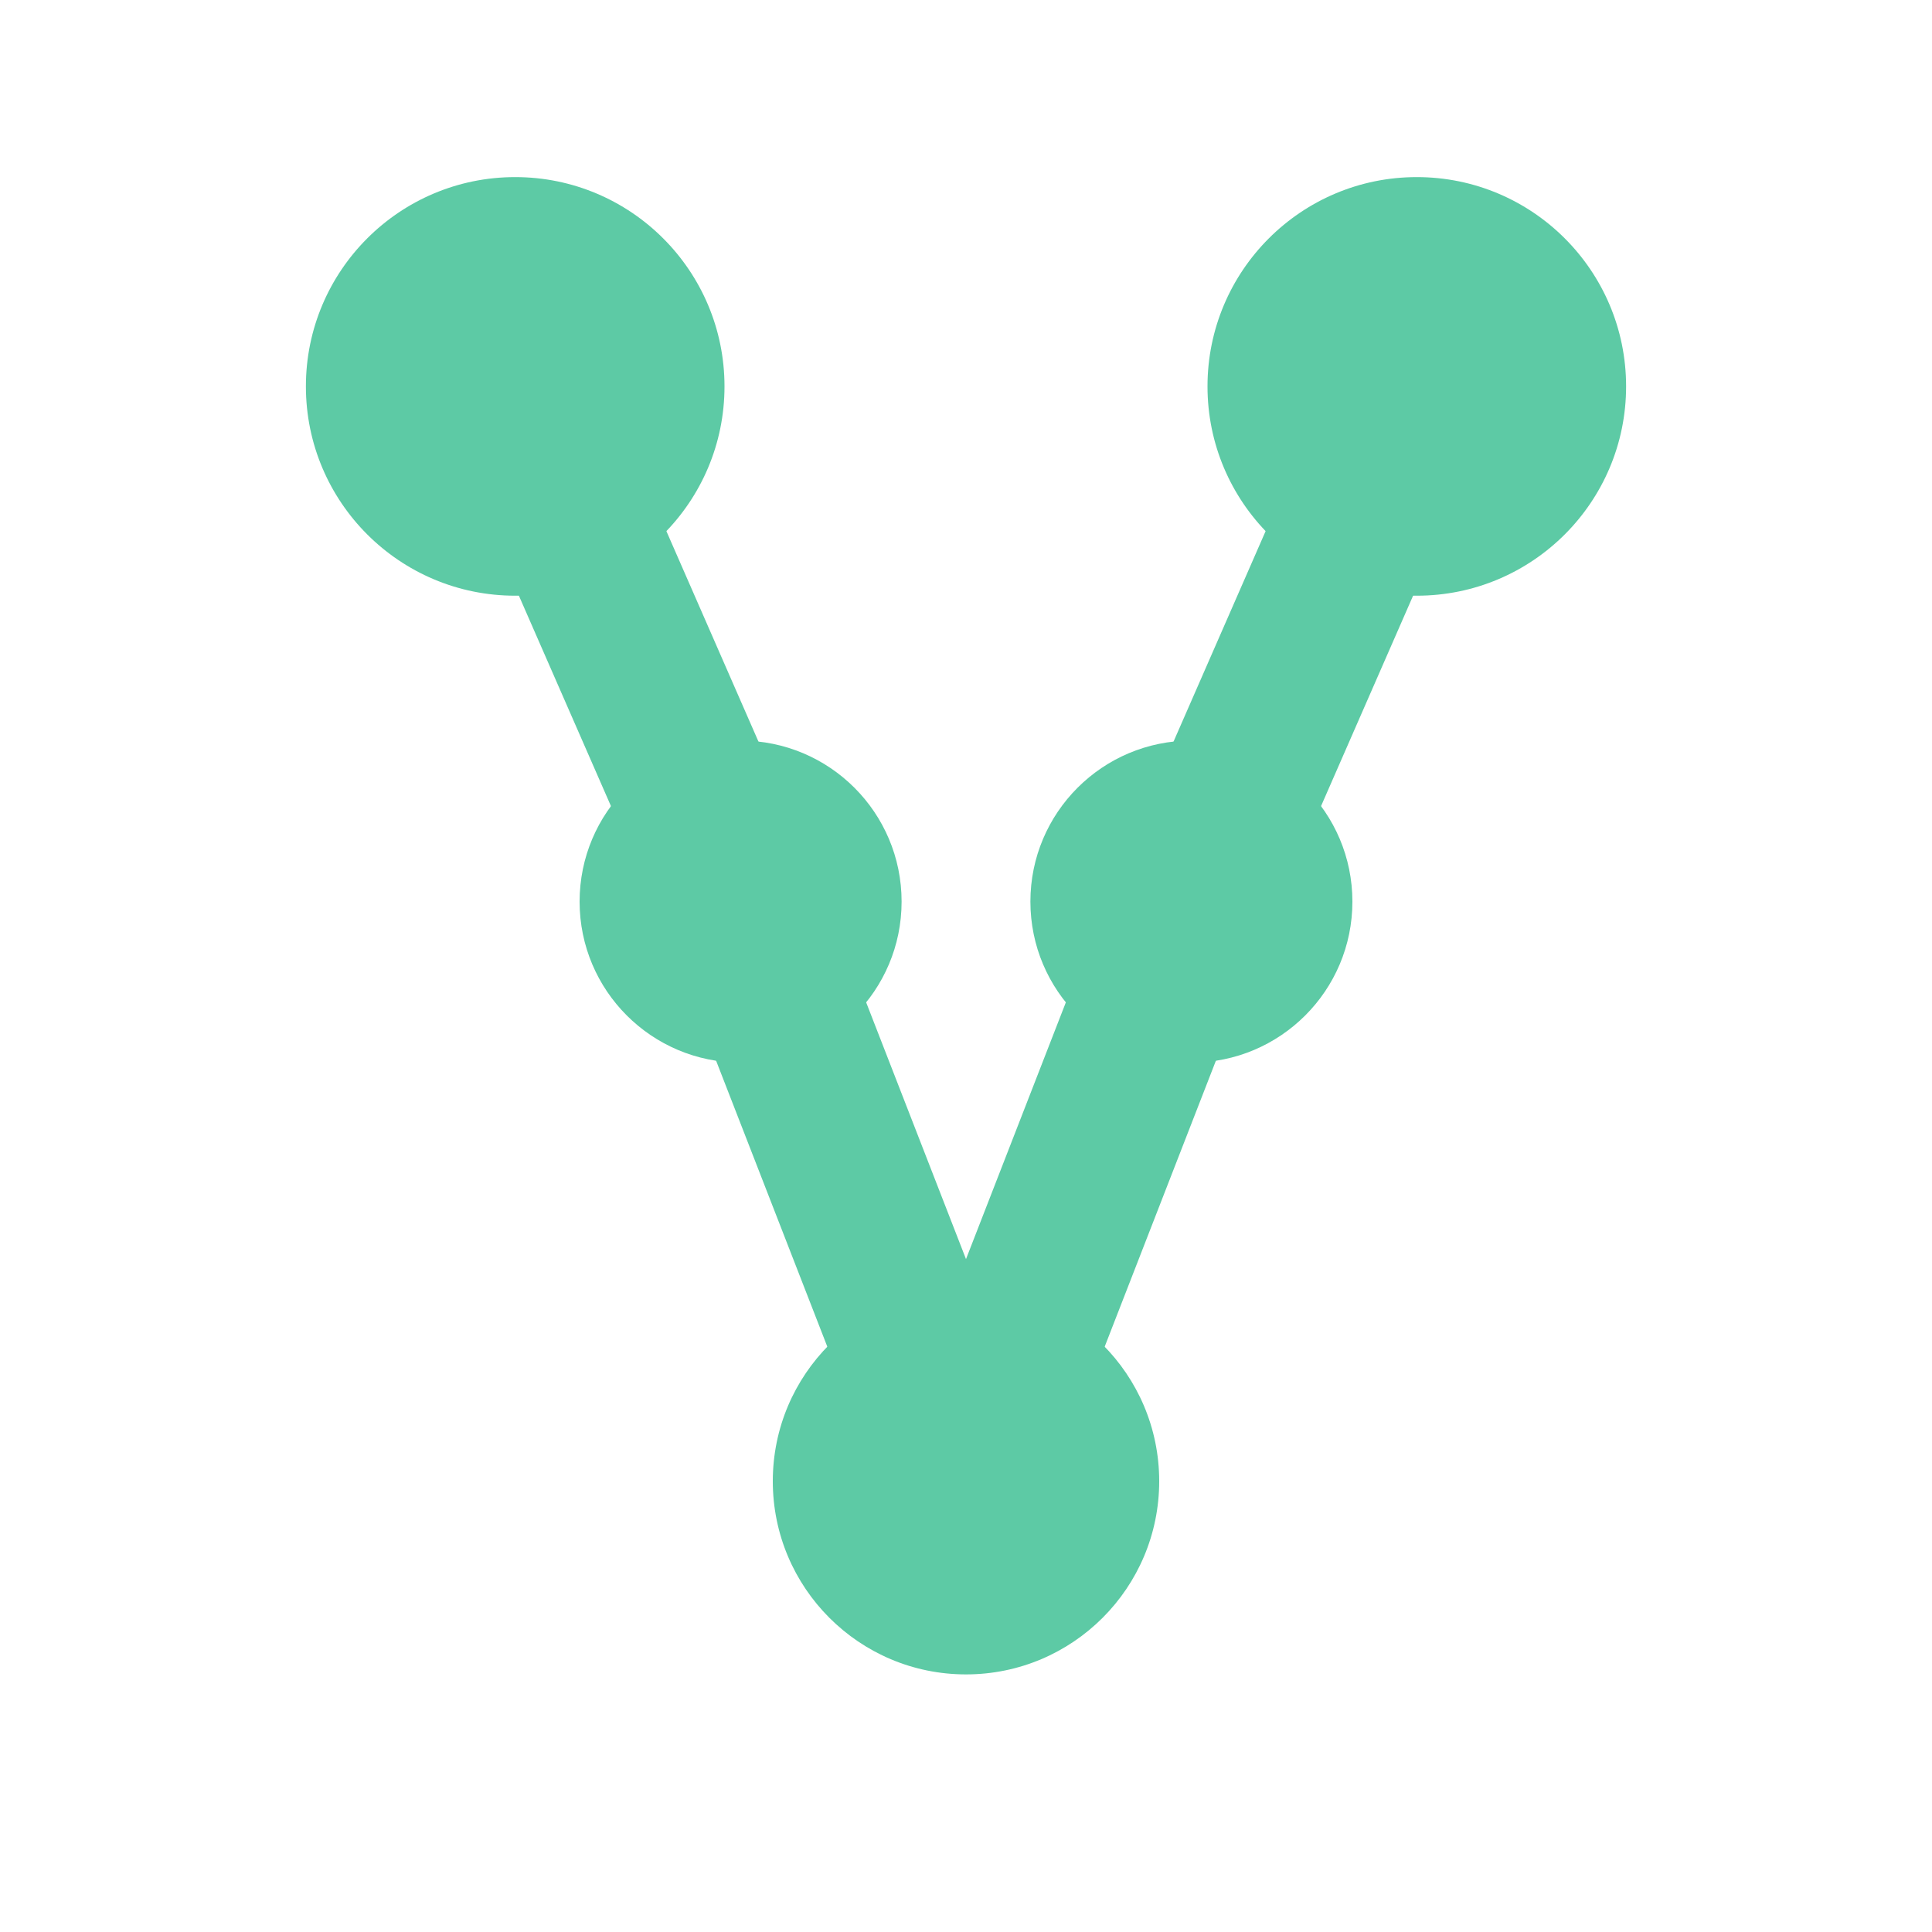
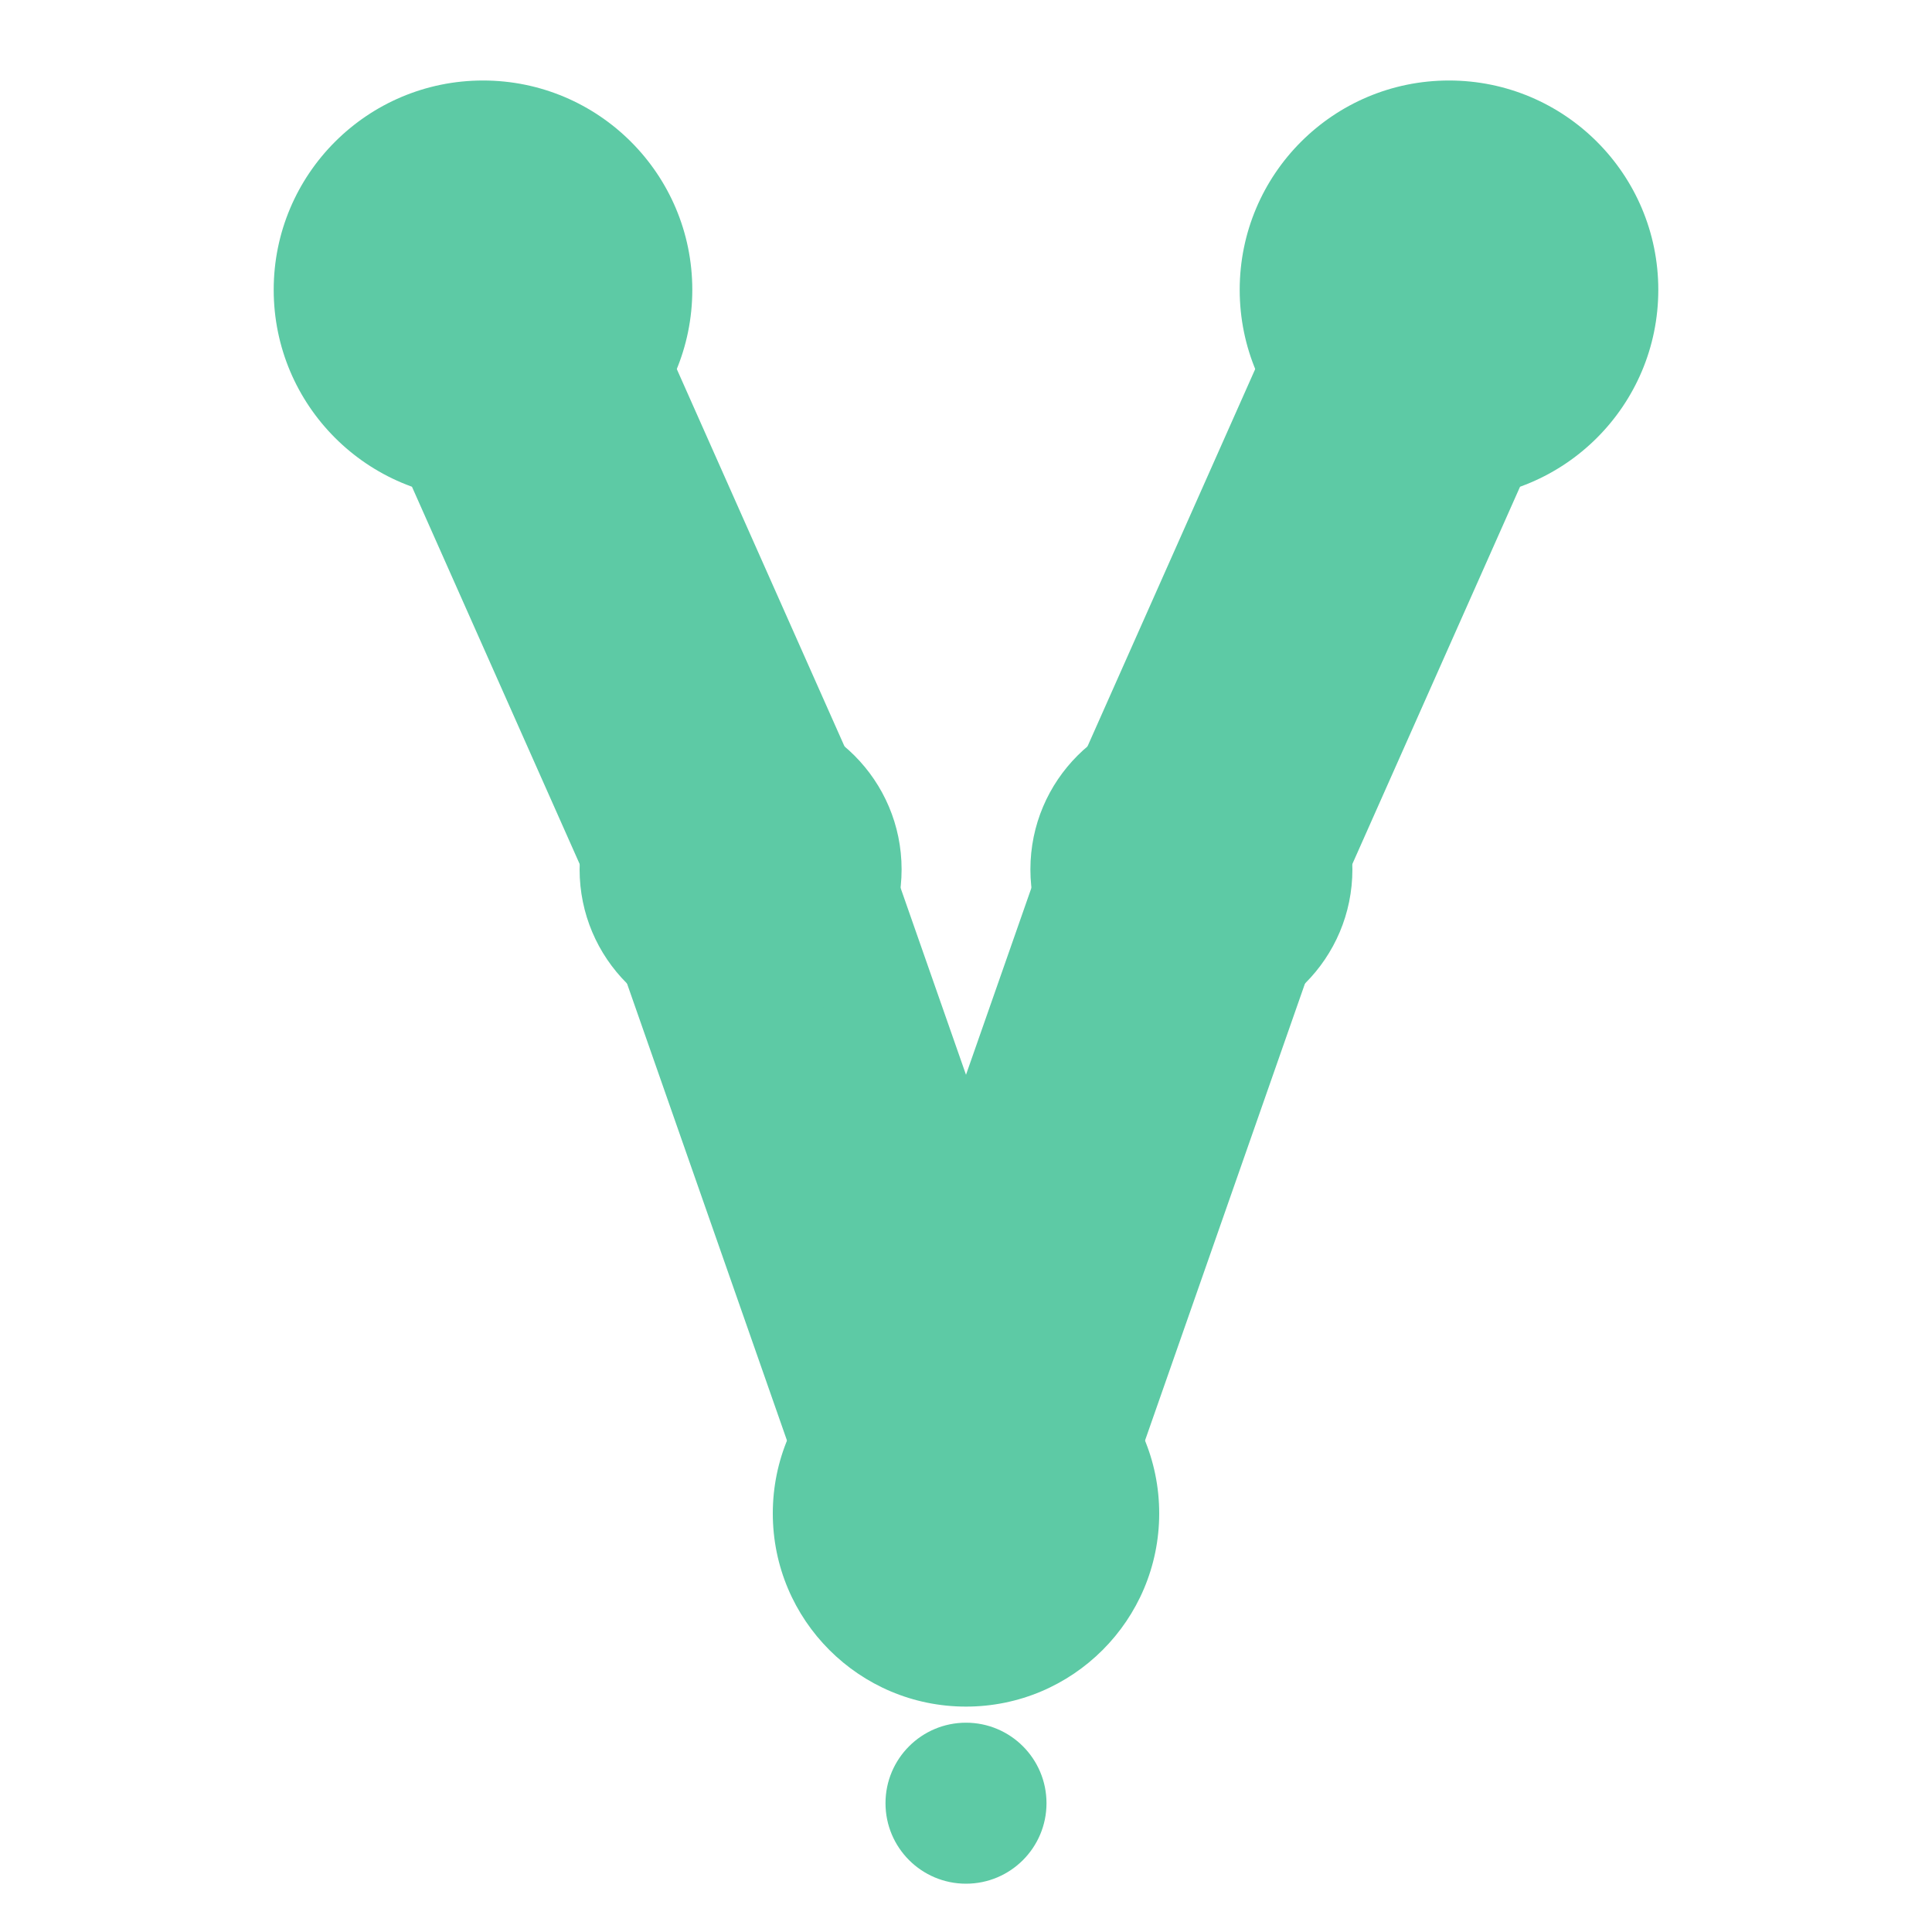
<svg xmlns="http://www.w3.org/2000/svg" width="120" height="120" viewBox="0 0 120 120">
-   <g fill="none" stroke="#5DCAA5" stroke-width="10" stroke-linecap="round">
-     <line x1="32" y1="24" x2="46" y2="56" />
-     <line x1="46" y1="56" x2="60" y2="92" />
-     <line x1="88" y1="24" x2="74" y2="56" />
-     <line x1="74" y1="56" x2="60" y2="92" />
+   <g fill="none" stroke="#5DCAA5" stroke-width="18" stroke-linecap="round">
+     <line x1="30" y1="18" x2="46" y2="54" />
+     <line x1="46" y1="54" x2="60" y2="94" />
+     <line x1="90" y1="18" x2="74" y2="54" />
+     <line x1="74" y1="54" x2="60" y2="94" />
  </g>
  <g fill="#5DCAA5">
-     <circle cx="32" cy="24" r="13" />
-     <circle cx="88" cy="24" r="13" />
-     <circle cx="46" cy="56" r="10" />
-     <circle cx="74" cy="56" r="10" />
-     <circle cx="60" cy="92" r="12" />
+     <circle cx="30" cy="18" r="13" />
+     <circle cx="90" cy="18" r="13" />
+     <circle cx="46" cy="54" r="10" />
+     <circle cx="74" cy="54" r="10" />
+     <circle cx="60" cy="94" r="12" />
+     <circle cx="60" cy="112" r="5" />
  </g>
</svg>
